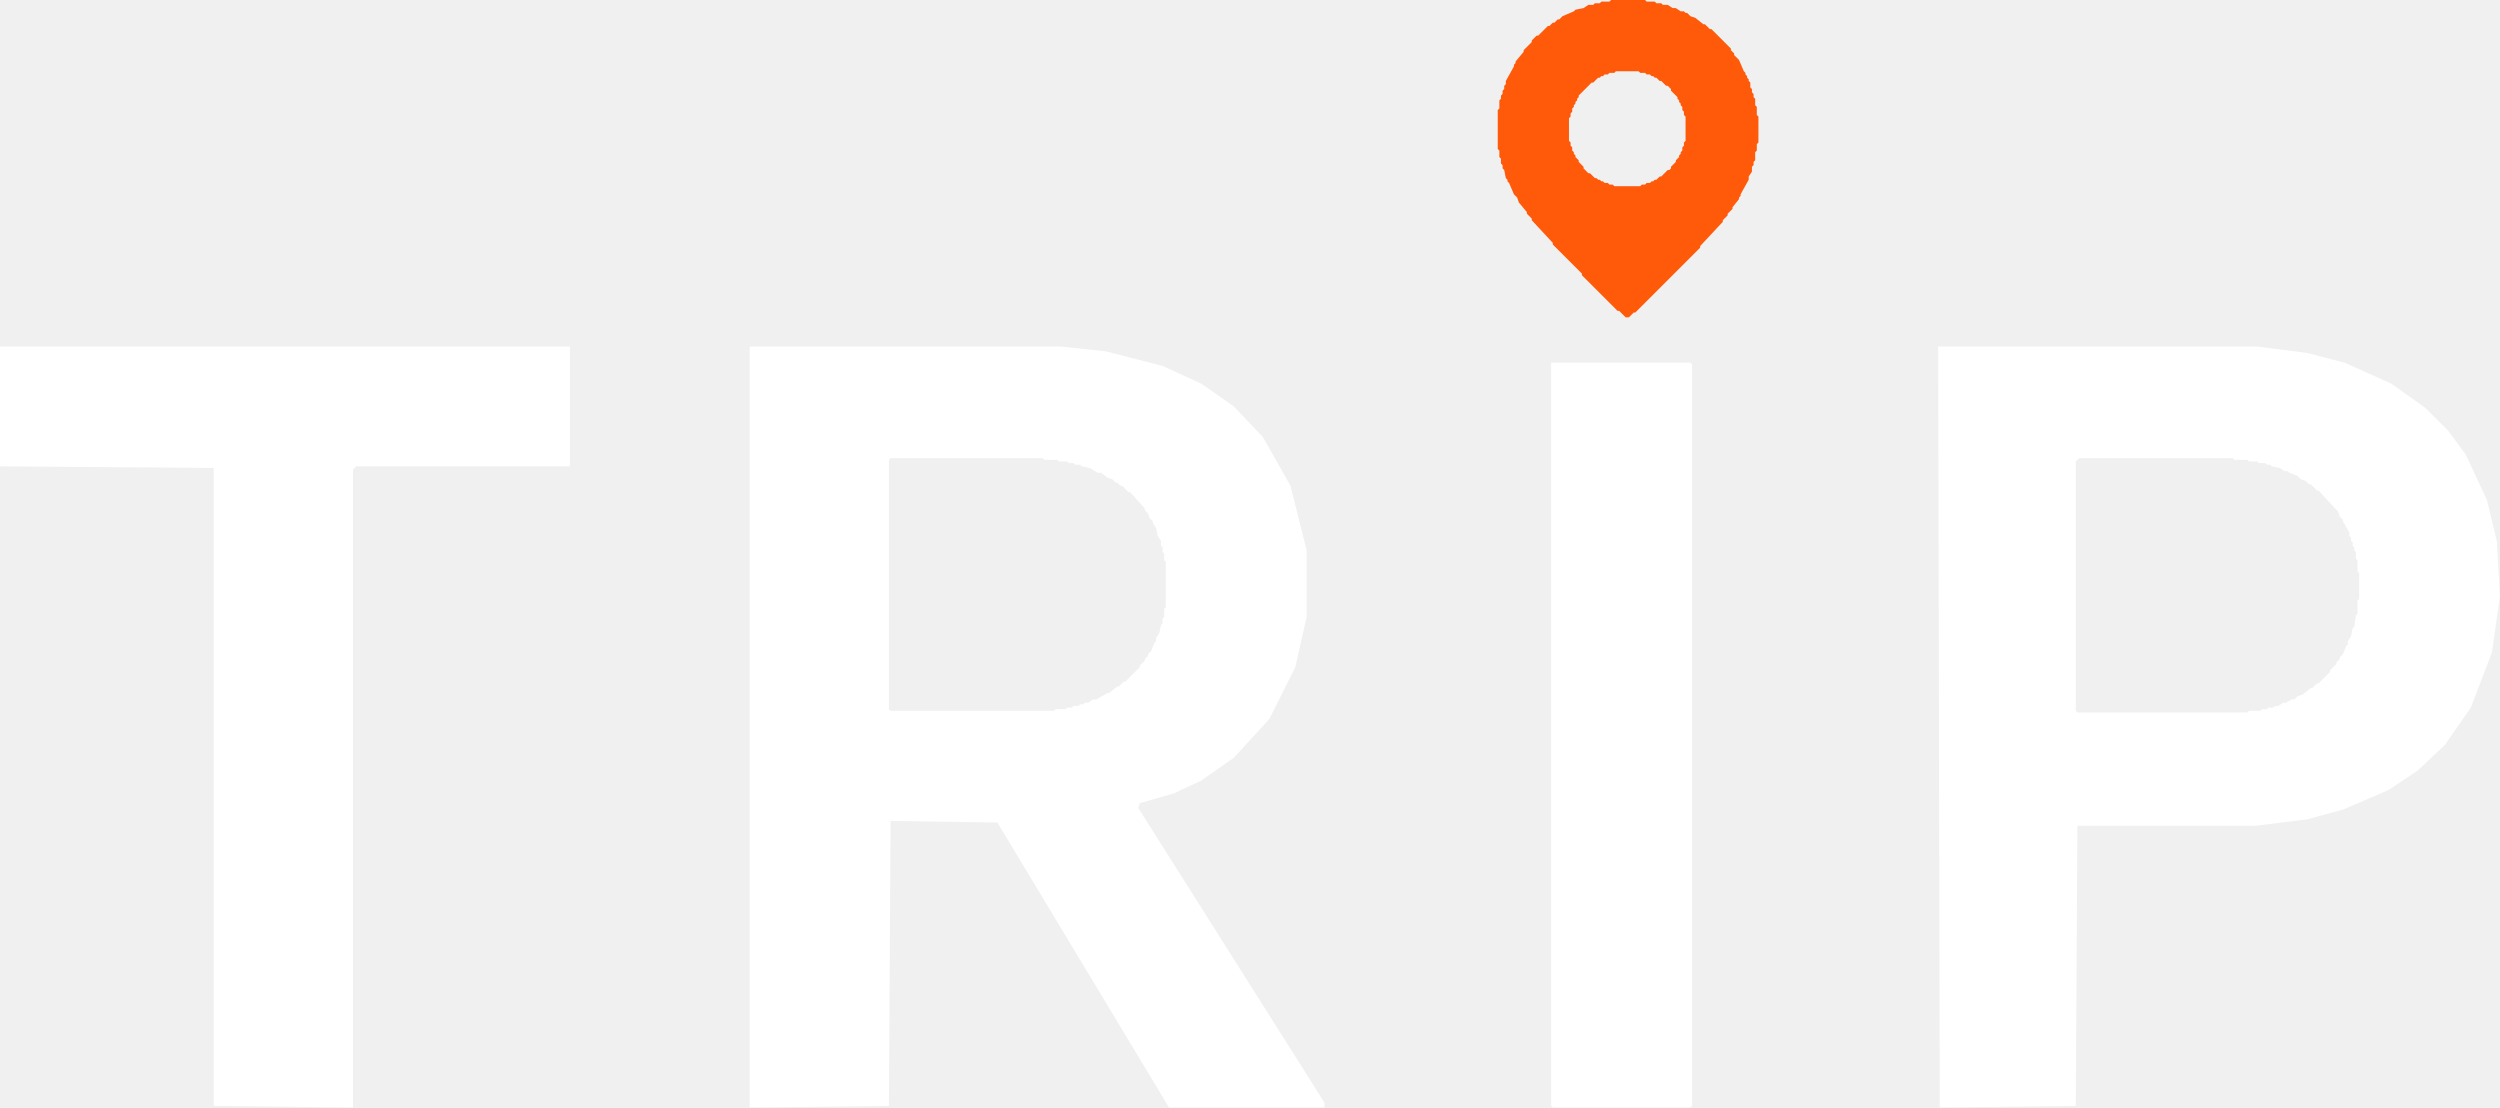
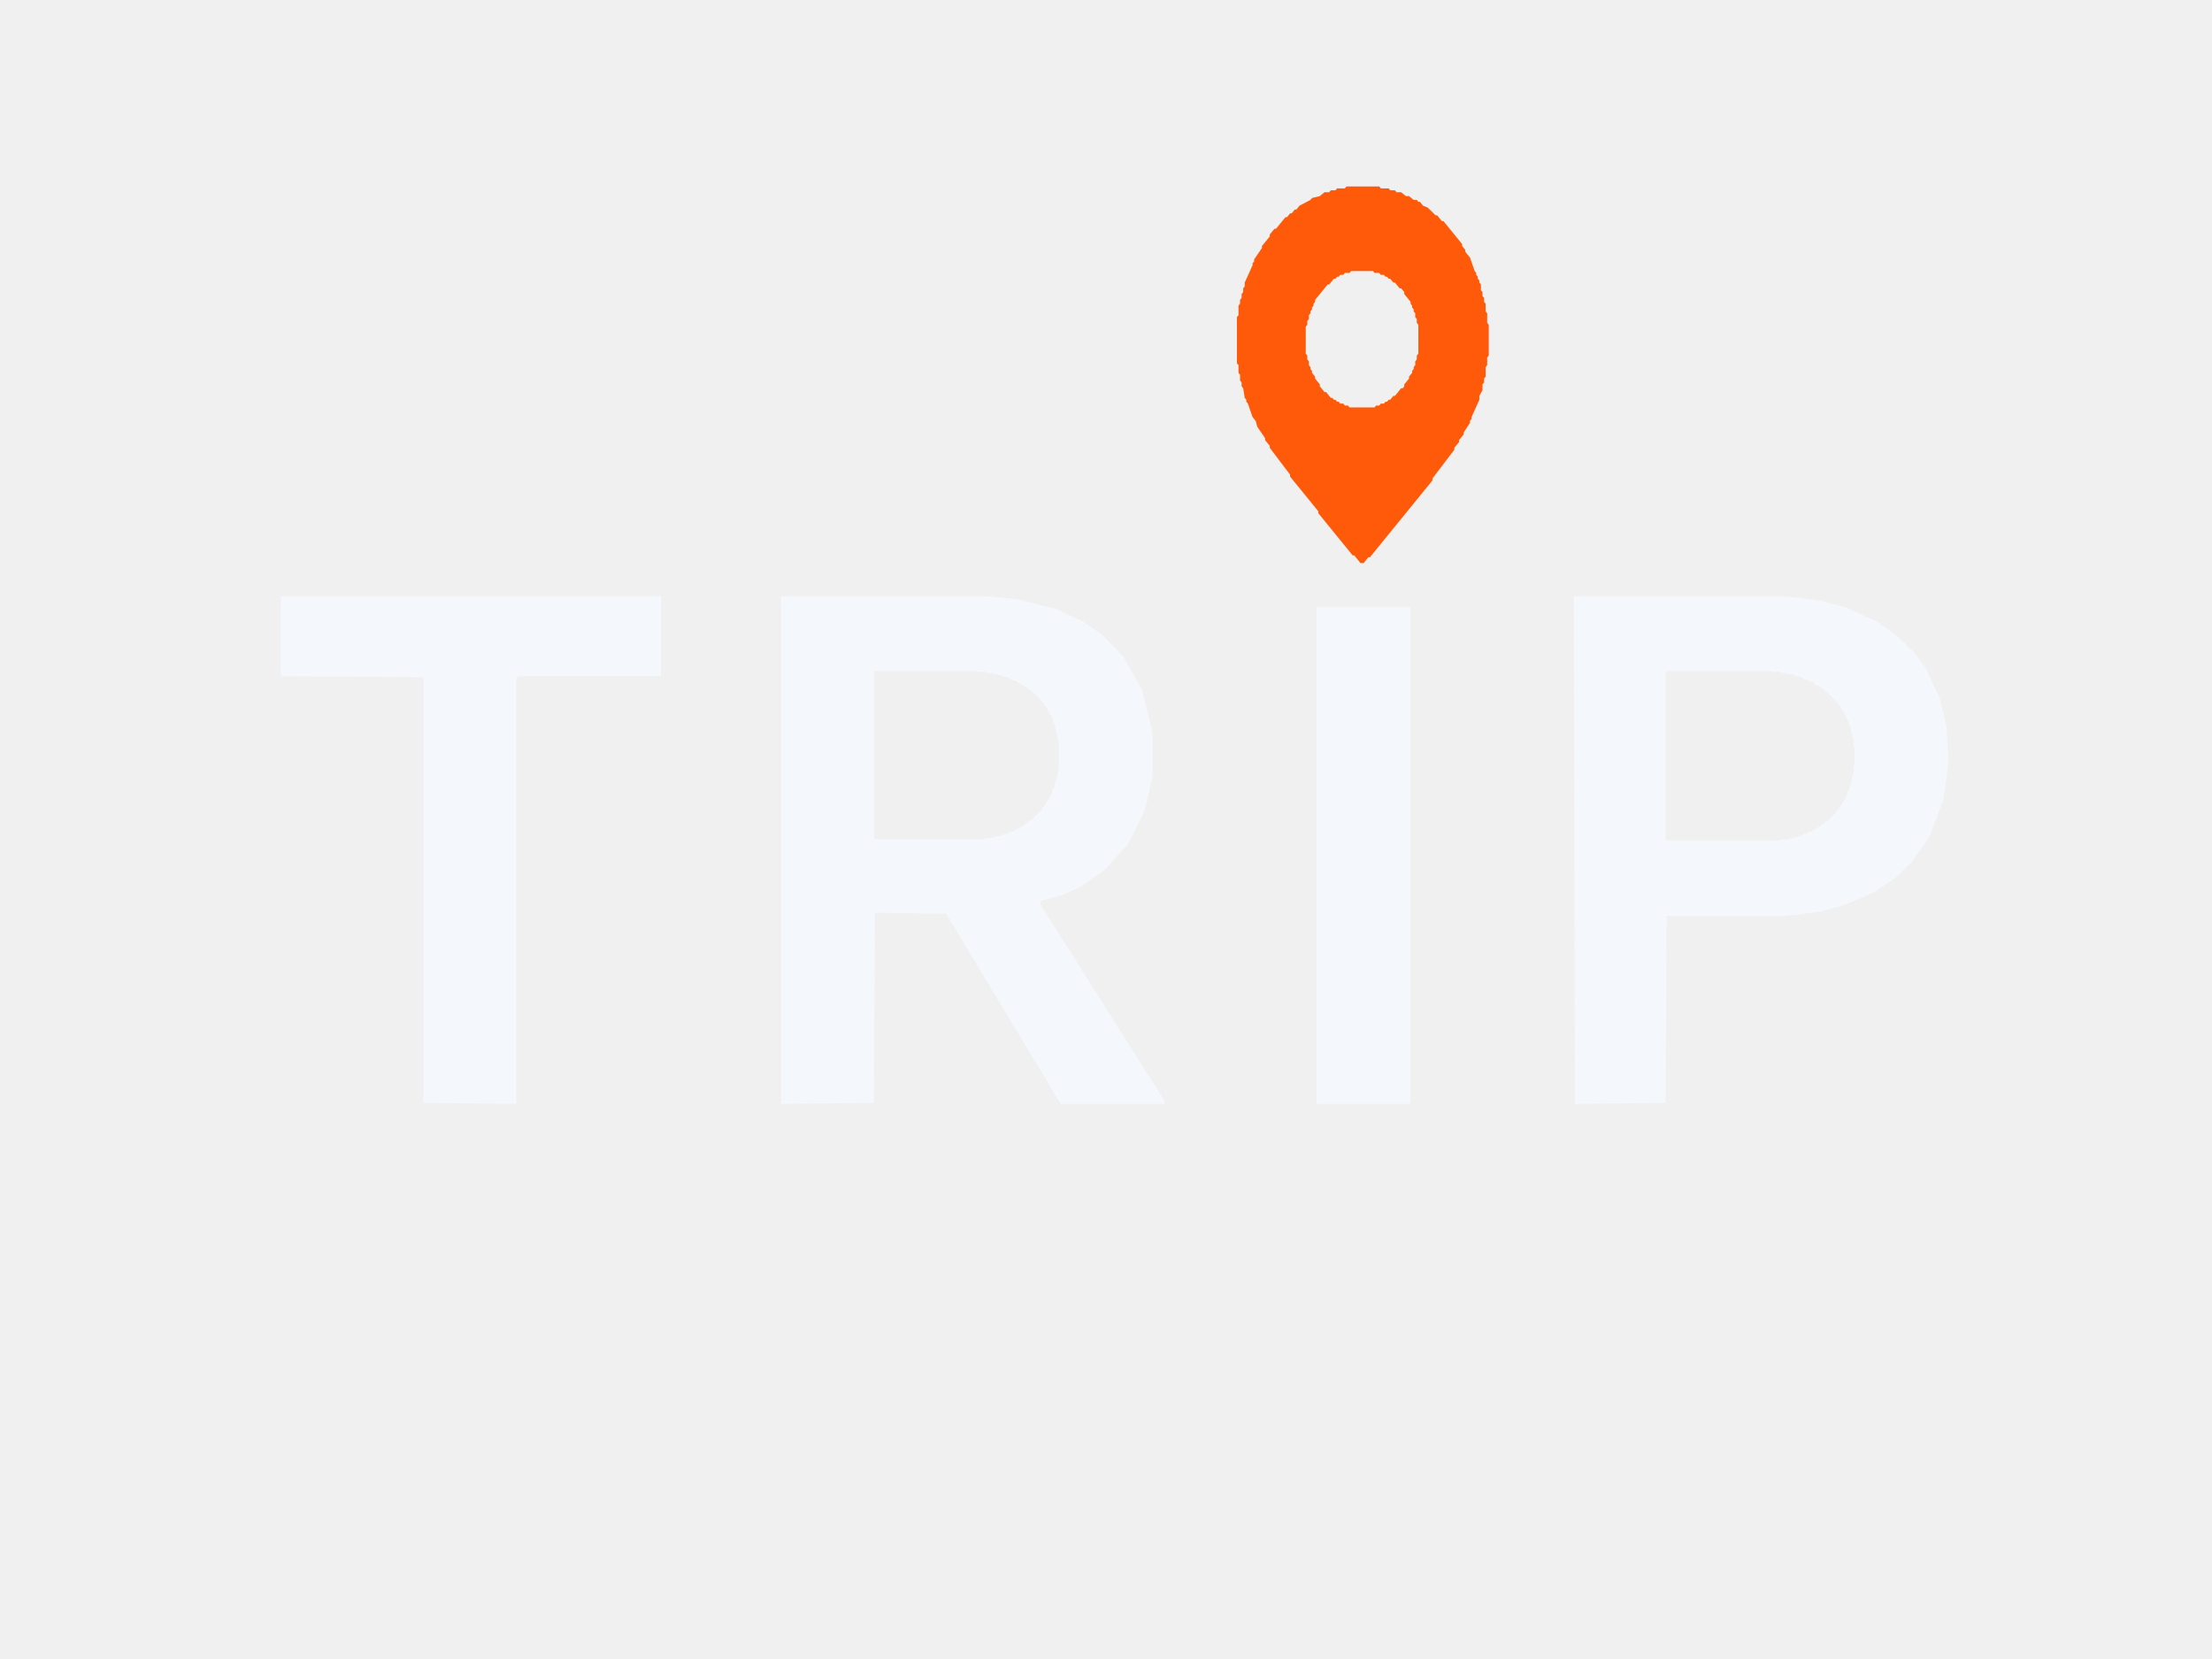
- <svg xmlns="http://www.w3.org/2000/svg" width="100%" height="100%" viewBox="0 0 1544 684" version="1.1" xml:space="preserve" style="fill-rule:evenodd;clip-rule:evenodd;stroke-linejoin:round;stroke-miterlimit:2;">
-   <g transform="matrix(1,0,0,1,-260,-811.308)">
-     <g>
-       <g transform="matrix(1,0,0,1,0,473.308)">
-         <path d="M1218,562L1218,1021L1219,1022L1304,1022L1305,1021L1305,563L1304,562L1218,562Z" style="fill:white;" />
-       </g>
-       <g transform="matrix(1,0,0,1,0,473.308)">
-         <path d="M1708,562L1685,556L1654,552L1457,552L1458,1022L1542,1021L1543,848L1653,848L1685,844L1707,838L1735,826L1753,814L1770,798L1786,775L1799,741L1804,706L1802,672L1796,647L1783,619L1772,604L1758,590L1737,575L1708,562ZM1542,623L1544,621L1639,621L1640,622L1648,622L1649,623L1654,623L1655,624L1659,624L1660,625L1662,625L1663,626L1668,627L1671,629L1673,629L1674,630L1679,632L1681,634L1684,635L1686,637L1687,637L1691,641L1692,641L1704,654L1705,657L1707,659L1707,660L1711,667L1711,669L1712,670L1712,672L1713,673L1713,675L1714,676L1714,678L1715,679L1715,683L1716,684L1716,691L1717,692L1717,708L1716,709L1716,717L1715,718L1714,725L1713,726L1712,731L1710,734L1710,736L1709,737L1707,742L1705,744L1705,745L1703,747L1703,748L1699,752L1699,753L1692,760L1691,760L1688,763L1687,763L1682,767L1679,768L1677,770L1675,770L1674,771L1673,771L1672,772L1670,772L1667,774L1665,774L1664,775L1661,775L1660,776L1657,776L1656,777L1649,777L1648,778L1543,778L1542,777L1542,623Z" style="fill:white;" />
-       </g>
-       <g transform="matrix(1,0,0,1,0,473.308)">
-         <path d="M723,552L723,1022L809,1021L810,845L876,846L982,1022L1078,1022L1078,1019L963,837L964,834L985,828L1002,820L1022,806L1044,782L1060,750L1067,719L1067,678L1057,638L1040,608L1022,589L1002,575L978,564L943,555L915,552L723,552ZM809,622L810,621L904,621L905,622L913,622L914,623L919,623L920,624L923,624L924,625L927,625L928,626L933,627L938,630L940,630L944,633L947,634L949,636L950,636L952,638L953,638L957,642L958,642L967,652L967,653L969,655L970,658L972,660L972,661L974,664L975,669L977,672L977,675L978,676L978,679L979,680L979,684L980,685L980,713L979,714L979,719L978,720L978,723L977,724L976,729L974,732L974,734L973,735L971,740L969,742L969,743L967,745L967,746L964,749L964,750L955,759L954,759L951,762L950,762L945,766L944,766L937,770L935,770L932,772L930,772L929,773L927,773L926,774L923,774L922,775L919,775L918,776L912,776L911,777L810,777L809,776L809,622Z" style="fill:white;" />
-       </g>
-       <g transform="matrix(1,0,0,1,0,473.308)">
-         <path d="M260,552L260,626L392,627L392,1021L478,1022L478,628L480,626L612,626L612,552L260,552Z" style="fill:white;" />
-       </g>
-       <g transform="matrix(1,0,0,1,0,473.308)">
-         <path d="M1255,338L1254,339L1249,339L1248,340L1245,340L1244,341L1241,341L1238,343L1233,344L1232,345L1225,348L1223,350L1222,350L1220,352L1219,352L1217,354L1216,354L1210,360L1209,360L1206,363L1206,364L1201,369L1201,370L1196,376L1196,377L1195,378L1195,379L1190,388L1190,390L1189,391L1189,393L1188,394L1188,396L1187,397L1187,399L1186,400L1186,405L1185,406L1185,430L1186,431L1186,435L1187,436L1187,439L1188,440L1188,442L1189,443L1190,448L1191,449L1191,450L1192,451L1195,458L1197,460L1198,463L1203,469L1203,470L1206,473L1206,474L1219,488L1219,489L1237,507L1237,508L1259,530L1260,530L1264,534L1266,534L1269,531L1270,531L1310,491L1310,490L1324,475L1324,474L1327,471L1327,470L1330,467L1330,466L1334,461L1334,460L1335,459L1335,458L1340,449L1340,447L1342,444L1342,441L1343,440L1343,438L1344,437L1344,432L1345,431L1345,427L1346,426L1346,410L1345,409L1345,404L1344,403L1344,399L1343,398L1343,396L1342,395L1342,393L1341,392L1341,389L1340,388L1340,387L1339,386L1339,385L1338,384L1338,383L1337,382L1334,375L1331,372L1331,371L1329,369L1329,368L1317,356L1316,356L1313,353L1312,353L1307,349L1304,348L1302,346L1301,346L1300,345L1298,345L1295,343L1293,343L1290,341L1287,341L1286,340L1283,340L1282,339L1277,339L1276,338L1255,338ZM1258,382L1272,382L1273,383L1276,383L1277,384L1279,384L1280,385L1281,385L1282,386L1283,386L1285,388L1286,388L1289,391L1290,391L1292,393L1292,394L1296,398L1296,399L1297,400L1297,401L1298,402L1298,403L1299,404L1299,406L1300,407L1300,409L1301,410L1301,425L1300,426L1300,428L1299,429L1299,431L1298,432L1298,433L1297,434L1297,435L1295,437L1295,438L1292,441L1292,442L1291,443L1290,443L1286,447L1285,447L1283,449L1282,449L1281,450L1280,450L1279,451L1277,451L1276,452L1274,452L1273,453L1257,453L1256,452L1254,452L1253,451L1251,451L1250,450L1249,450L1248,449L1247,449L1246,448L1245,448L1242,445L1241,445L1238,442L1238,441L1235,438L1235,437L1233,435L1233,434L1232,433L1232,432L1231,431L1231,429L1230,428L1230,426L1229,425L1229,411L1230,410L1230,408L1231,407L1231,405L1232,404L1232,403L1233,402L1233,401L1234,400L1234,399L1235,398L1235,397L1243,389L1244,389L1247,386L1248,386L1249,385L1250,385L1251,384L1253,384L1254,383L1257,383L1258,382Z" style="fill:rgb(255,90,10);" />
+ <svg xmlns="http://www.w3.org/2000/svg" width="100%" height="100%" viewBox="0 0 2078 1558" version="1.1" xml:space="preserve" style="fill-rule:evenodd;clip-rule:evenodd;stroke-linejoin:round;stroke-miterlimit:2;">
+   <g transform="matrix(1,0,0,1,-183.1392,-748.2229)">
+     <g transform="matrix(0.243537,0,0,0.243537,1221.723,1527.034)">
+       <g transform="matrix(1,0,0,1,-4264.583,-3197.917)">
+         <g transform="matrix(4.166667,0,0,4.166667,0,0)">
+           <g transform="matrix(1,0,0,1,0.824286,0)">
+             <path d="M1218,562L1218,1021L1219,1022L1304,1022L1305,1021L1305,563L1304,562L1218,562Z" style="fill:rgb(244,247,251);" />
+           </g>
+           <path d="M1708,562L1685,556L1654,552L1457,552L1458,1022L1542,1021L1543,848L1653,848L1685,844L1707,838L1735,826L1753,814L1770,798L1786,775L1799,741L1804,706L1802,672L1796,647L1783,619L1772,604L1758,590L1737,575L1708,562ZM1542,623L1544,621L1639,621L1640,622L1648,622L1649,623L1654,623L1655,624L1659,624L1660,625L1662,625L1663,626L1668,627L1671,629L1673,629L1674,630L1679,632L1681,634L1684,635L1686,637L1687,637L1691,641L1692,641L1704,654L1705,657L1707,659L1707,660L1711,667L1711,669L1712,670L1712,672L1713,673L1713,675L1714,676L1714,678L1715,679L1715,683L1716,684L1716,691L1717,692L1717,708L1716,709L1716,717L1715,718L1714,725L1713,726L1712,731L1710,734L1710,736L1709,737L1707,742L1705,744L1705,745L1703,747L1703,748L1699,752L1699,753L1692,760L1691,760L1688,763L1687,763L1682,767L1679,768L1677,770L1675,770L1674,771L1673,771L1672,772L1670,772L1667,774L1665,774L1664,775L1661,775L1660,776L1657,776L1656,777L1649,777L1648,778L1543,778L1542,777L1542,623Z" style="fill:rgb(244,247,251);" />
+           <path d="M723,552L723,1022L809,1021L810,845L876,846L982,1022L1078,1022L1078,1019L963,837L964,834L985,828L1002,820L1022,806L1044,782L1060,750L1067,719L1067,678L1057,638L1040,608L1022,589L1002,575L978,564L943,555L915,552L723,552ZM809,622L810,621L904,621L905,622L913,622L914,623L919,623L920,624L923,624L924,625L927,625L928,626L933,627L938,630L940,630L944,633L947,634L949,636L950,636L952,638L953,638L957,642L958,642L967,652L967,653L969,655L970,658L972,660L972,661L974,664L975,669L977,672L977,675L978,676L978,679L979,680L979,684L980,685L980,713L979,714L979,719L978,720L978,723L977,724L976,729L974,732L974,734L973,735L971,740L969,742L969,743L967,745L967,746L964,749L964,750L955,759L954,759L951,762L950,762L945,766L944,766L937,770L935,770L932,772L930,772L929,773L927,773L926,774L923,774L922,775L919,775L918,776L912,776L911,777L810,777L809,776L809,622Z" style="fill:rgb(244,247,251);" />
+           <path d="M260,552L260,626L392,627L392,1021L478,1022L478,628L480,626L612,626L612,552L260,552Z" style="fill:rgb(244,247,251);" />
+         </g>
+         <g transform="matrix(6.033479,0,0,7.412008,-2378.354,-1785.969)">
+           <path d="M1255,338L1254,339L1249,339L1248,340L1245,340L1244,341L1241,341L1238,343L1233,344L1232,345L1225,348L1223,350L1222,350L1220,352L1219,352L1217,354L1216,354L1210,360L1209,360L1206,363L1206,364L1201,369L1201,370L1196,376L1196,377L1195,378L1195,379L1190,388L1190,390L1189,391L1189,393L1188,394L1188,396L1187,397L1187,399L1186,400L1186,405L1185,406L1185,430L1186,431L1186,435L1187,436L1187,439L1188,440L1188,442L1189,443L1190,448L1191,449L1191,450L1192,451L1195,458L1197,460L1198,463L1203,469L1203,470L1206,473L1206,474L1219,488L1219,489L1237,507L1237,508L1259,530L1260,530L1264,534L1266,534L1269,531L1270,531L1310,491L1310,490L1324,475L1324,474L1327,471L1327,470L1330,467L1330,466L1334,461L1334,460L1335,459L1335,458L1340,449L1340,447L1342,444L1342,441L1343,440L1343,438L1344,437L1344,432L1345,431L1345,427L1346,426L1346,410L1345,409L1345,404L1344,403L1344,399L1343,398L1343,396L1342,395L1342,393L1341,392L1341,389L1340,388L1340,387L1339,386L1339,385L1338,384L1338,383L1337,382L1334,375L1331,372L1331,371L1329,369L1329,368L1317,356L1316,356L1313,353L1312,353L1307,349L1304,348L1302,346L1301,346L1300,345L1298,345L1295,343L1293,343L1290,341L1287,341L1286,340L1283,340L1282,339L1277,339L1276,338L1255,338ZM1258,382L1272,382L1273,383L1276,383L1277,384L1279,384L1280,385L1281,385L1282,386L1283,386L1285,388L1286,388L1289,391L1290,391L1292,393L1292,394L1296,398L1296,399L1297,400L1297,401L1298,402L1298,403L1299,404L1299,406L1300,407L1300,409L1301,410L1301,425L1300,426L1300,428L1299,429L1299,431L1298,432L1298,433L1297,434L1297,435L1295,437L1295,438L1292,441L1292,442L1291,443L1290,443L1286,447L1285,447L1283,449L1282,449L1281,450L1280,450L1279,451L1277,451L1276,452L1274,452L1273,453L1257,453L1256,452L1254,452L1253,451L1251,451L1250,450L1249,450L1248,449L1247,449L1246,448L1245,448L1242,445L1241,445L1238,442L1238,441L1235,438L1235,437L1233,435L1233,434L1232,433L1232,432L1231,431L1231,429L1230,428L1230,426L1229,425L1229,411L1230,410L1230,408L1231,407L1231,405L1232,404L1232,403L1233,402L1233,401L1234,400L1234,399L1235,398L1235,397L1243,389L1244,389L1247,386L1248,386L1249,385L1250,385L1251,384L1253,384L1254,383L1257,383L1258,382Z" style="fill:rgb(255,90,10);" />
+         </g>
      </g>
    </g>
  </g>
</svg>
